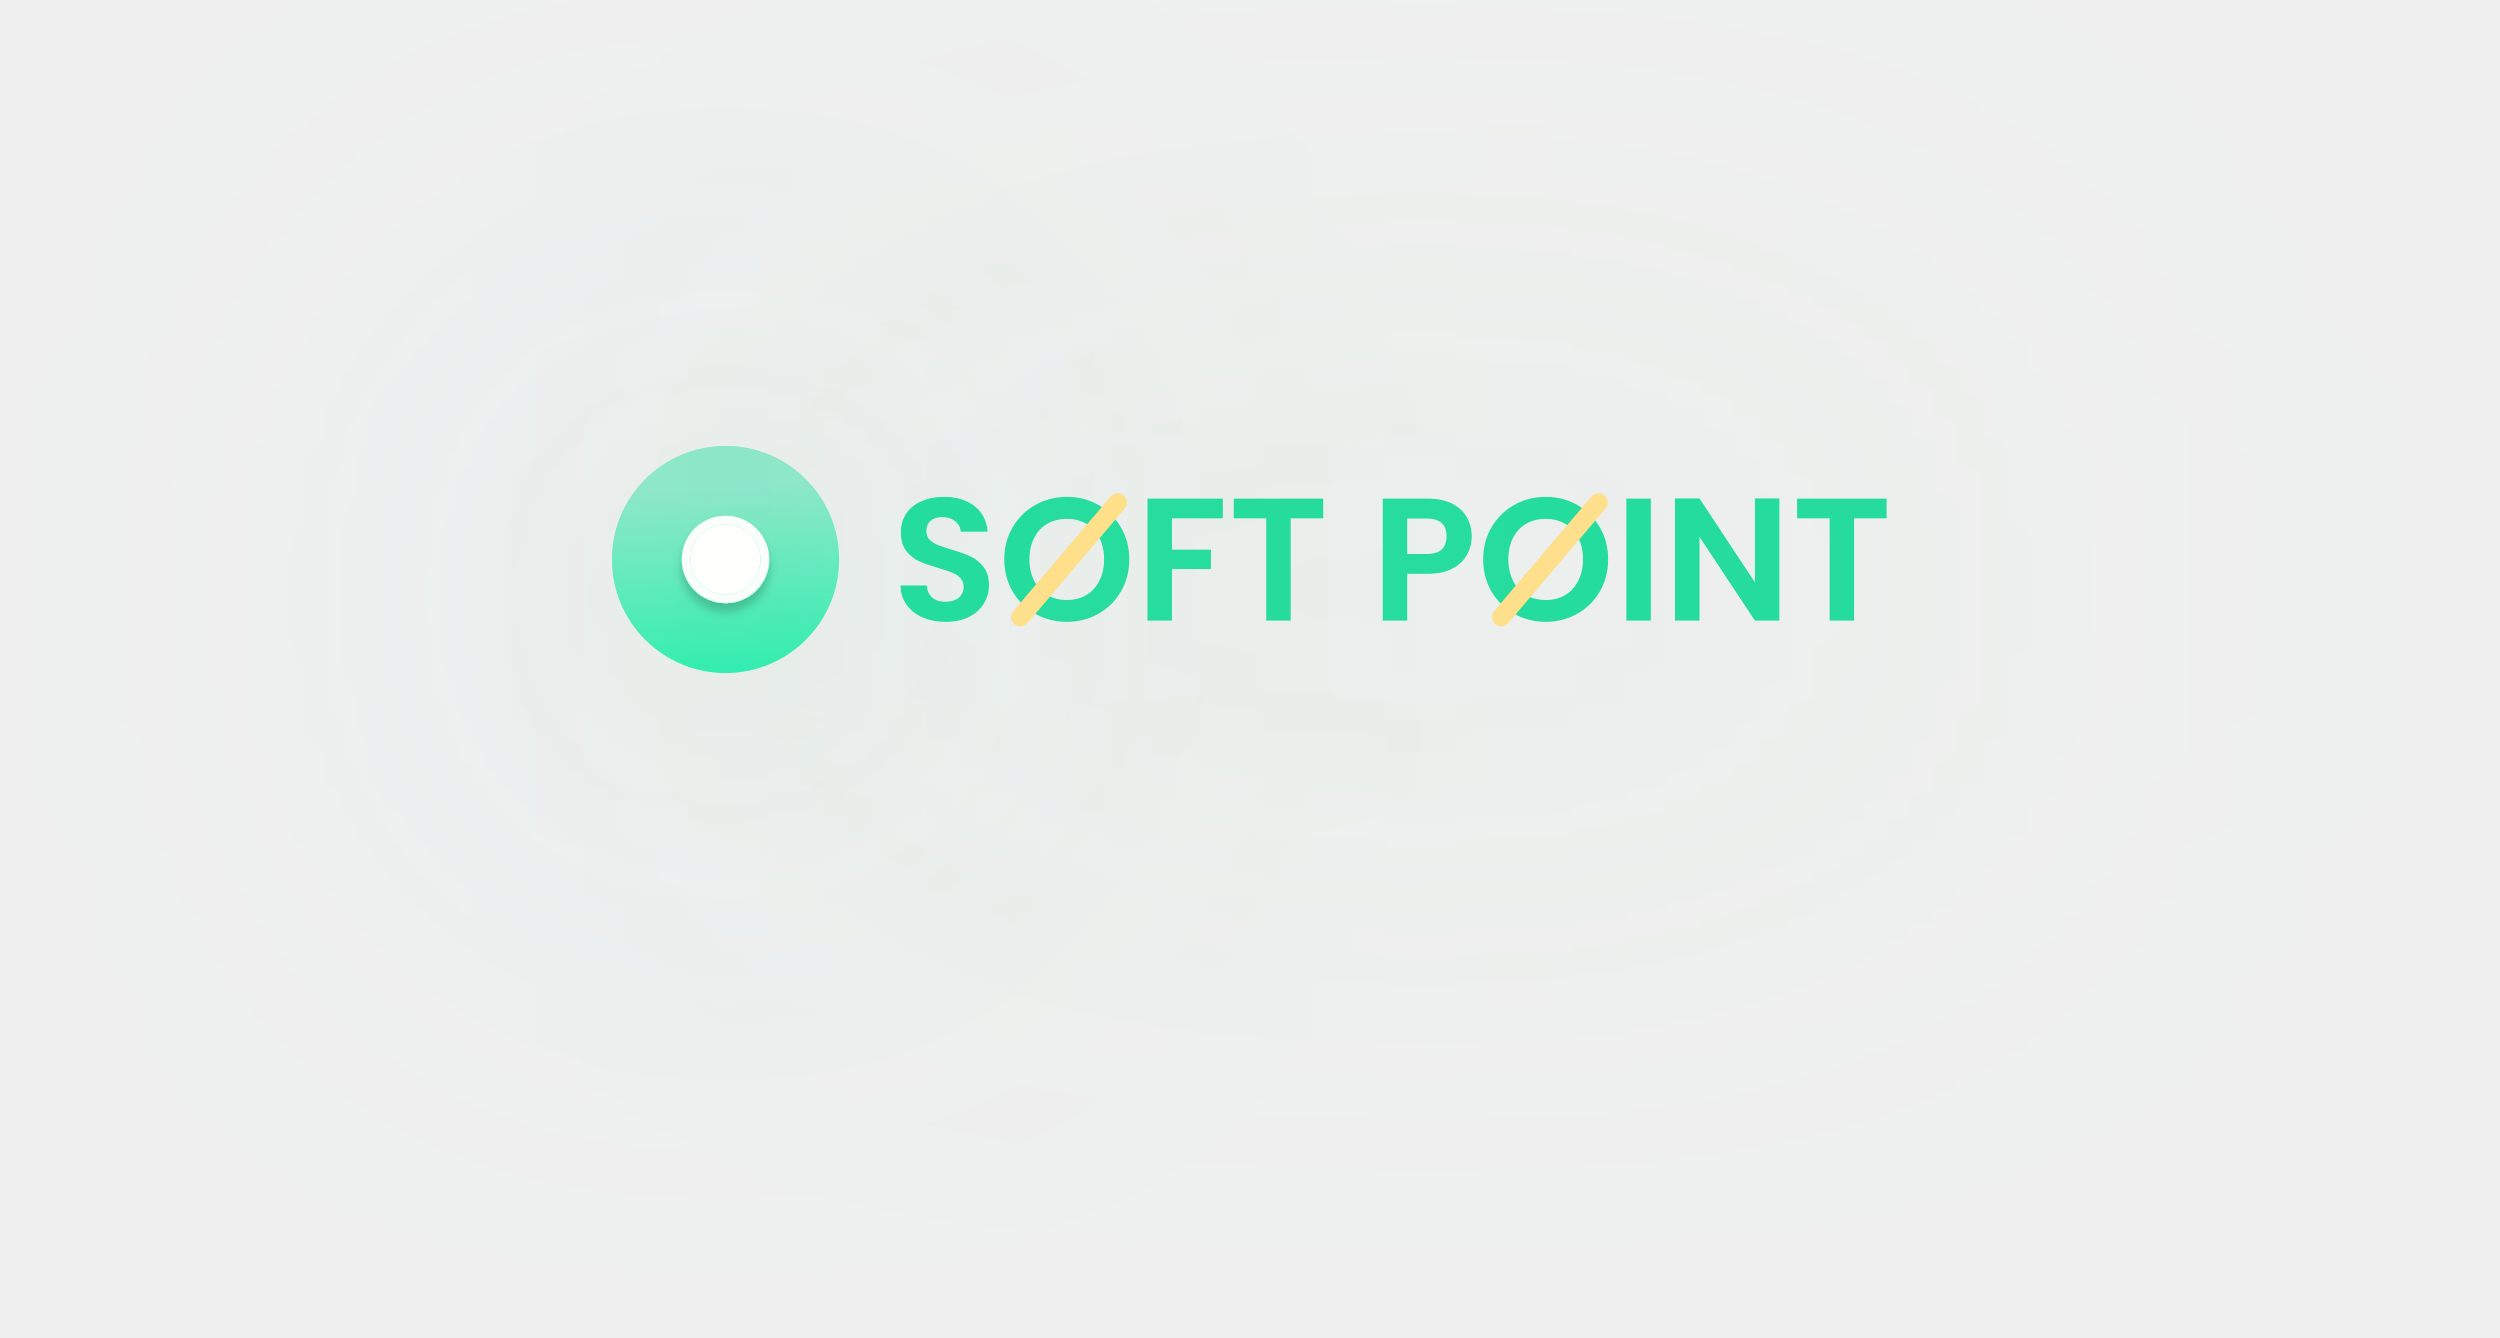
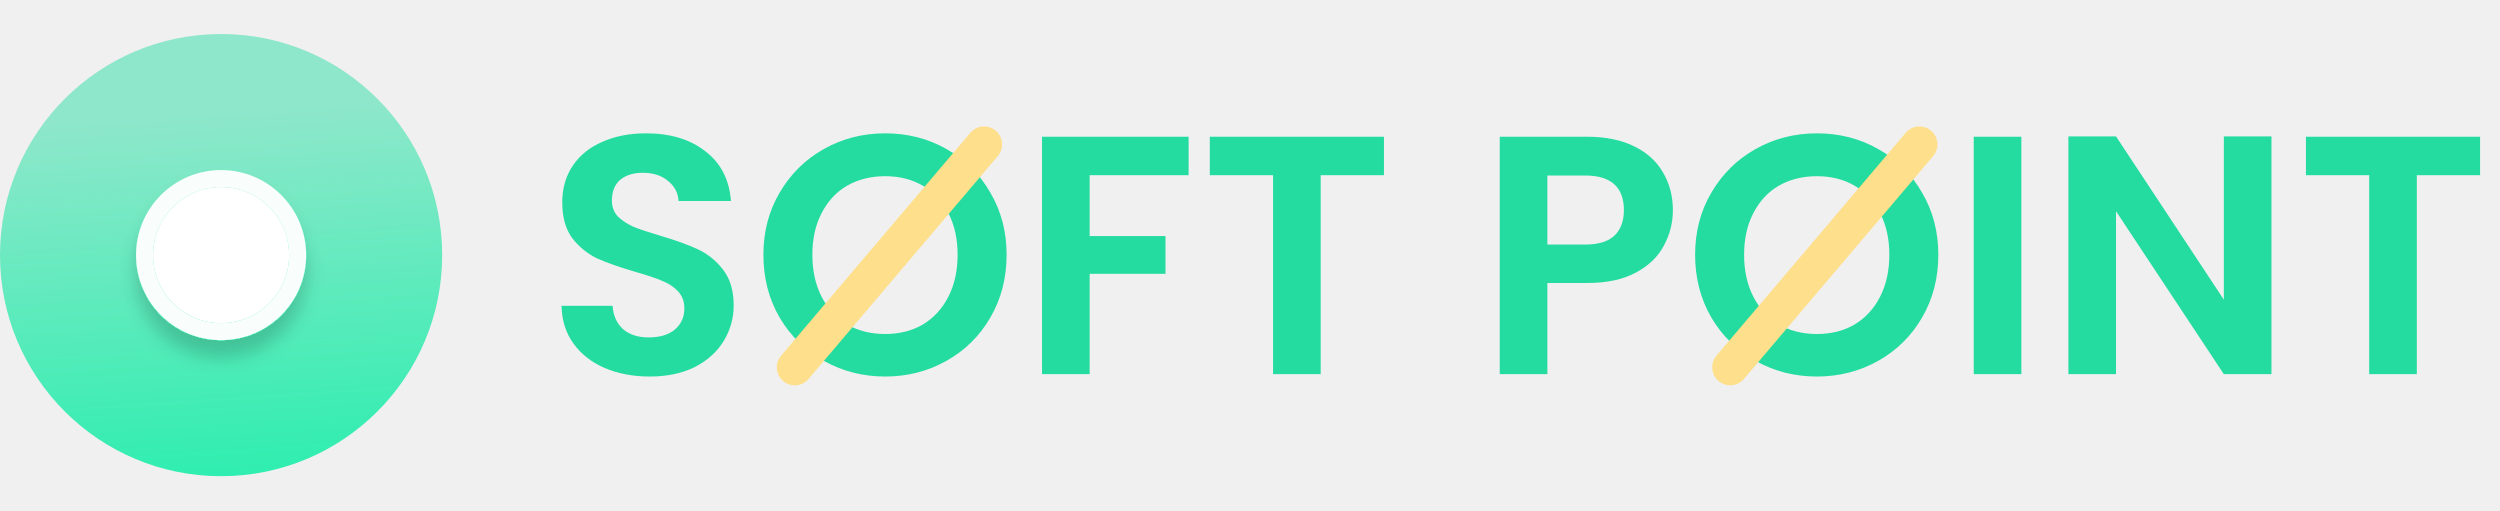
- <svg xmlns="http://www.w3.org/2000/svg" width="286" height="153" viewBox="0 0 286 153" fill="none">
+ <svg xmlns="http://www.w3.org/2000/svg" width="147" height="30" viewBox="0 0 147 30" fill="none">
+   <circle cx="13" cy="15" r="13" fill="url(#paint0_linear_77_3145)" />
+   <path d="M38.2 22.14C37.227 22.14 36.347 21.973 35.56 21.64C34.787 21.307 34.173 20.827 33.72 20.2C33.267 19.573 33.033 18.833 33.02 17.98H36.02C36.06 18.553 36.26 19.007 36.62 19.34C36.993 19.673 37.5 19.84 38.14 19.84C38.793 19.84 39.307 19.687 39.68 19.38C40.053 19.06 40.24 18.647 40.24 18.14C40.24 17.727 40.113 17.387 39.86 17.12C39.607 16.853 39.287 16.647 38.9 16.5C38.527 16.34 38.007 16.167 37.34 15.98C36.433 15.713 35.693 15.453 35.12 15.2C34.56 14.933 34.073 14.54 33.66 14.02C33.26 13.487 33.06 12.78 33.06 11.9C33.06 11.073 33.267 10.353 33.68 9.74C34.093 9.127 34.673 8.66 35.42 8.34C36.167 8.007 37.02 7.84 37.98 7.84C39.42 7.84 40.587 8.193 41.48 8.9C42.387 9.593 42.887 10.567 42.98 11.82H39.9C39.873 11.34 39.667 10.947 39.28 10.64C38.907 10.32 38.407 10.16 37.78 10.16C37.233 10.16 36.793 10.3 36.46 10.58C36.14 10.86 35.98 11.267 35.98 11.8C35.98 12.173 36.1 12.487 36.34 12.74C36.593 12.98 36.9 13.18 37.26 13.34C37.633 13.487 38.153 13.66 38.82 13.86C39.727 14.127 40.467 14.393 41.04 14.66C41.613 14.927 42.107 15.327 42.52 15.86C42.933 16.393 43.14 17.093 43.14 17.96C43.14 18.707 42.947 19.4 42.56 20.04C42.173 20.68 41.607 21.193 40.86 21.58C40.113 21.953 39.227 22.14 38.2 22.14ZM52.047 22.14C50.741 22.14 49.541 21.833 48.447 21.22C47.354 20.607 46.487 19.76 45.847 18.68C45.208 17.587 44.888 16.353 44.888 14.98C44.888 13.62 45.208 12.4 45.847 11.32C46.487 10.227 47.354 9.373 48.447 8.76C49.541 8.147 50.741 7.84 52.047 7.84C53.367 7.84 54.568 8.147 55.648 8.76C56.741 9.373 57.601 10.227 58.227 11.32C58.867 12.4 59.188 13.62 59.188 14.98C59.188 16.353 58.867 17.587 58.227 18.68C57.601 19.76 56.741 20.607 55.648 21.22C54.554 21.833 53.354 22.14 52.047 22.14ZM52.047 19.64C52.888 19.64 53.627 19.453 54.267 19.08C54.907 18.693 55.407 18.147 55.767 17.44C56.127 16.733 56.307 15.913 56.307 14.98C56.307 14.047 56.127 13.233 55.767 12.54C55.407 11.833 54.907 11.293 54.267 10.92C53.627 10.547 52.888 10.36 52.047 10.36C51.208 10.36 50.461 10.547 49.807 10.92C49.167 11.293 48.667 11.833 48.307 12.54C47.947 13.233 47.767 14.047 47.767 14.98C47.767 15.913 47.947 16.733 48.307 17.44C48.667 18.147 49.167 18.693 49.807 19.08C50.461 19.453 51.208 19.64 52.047 19.64ZM69.891 8.04V10.3H64.071V13.88H68.531V16.1H64.071V22H61.271V8.04H69.891ZM81.376 8.04V10.3H77.656V22H74.856V10.3H71.136V8.04H81.376ZM98.365 12.36C98.365 13.107 98.185 13.807 97.825 14.46C97.478 15.113 96.925 15.64 96.165 16.04C95.418 16.44 94.471 16.64 93.325 16.64H90.985V22H88.185V8.04H93.325C94.405 8.04 95.325 8.227 96.085 8.6C96.845 8.973 97.411 9.487 97.785 10.14C98.171 10.793 98.365 11.533 98.365 12.36ZM93.205 14.38C93.978 14.38 94.551 14.207 94.925 13.86C95.298 13.5 95.485 13 95.485 12.36C95.485 11 94.725 10.32 93.205 10.32H90.985V14.38H93.205ZM106.833 22.14C105.526 22.14 104.326 21.833 103.233 21.22C102.139 20.607 101.273 19.76 100.633 18.68C99.993 17.587 99.673 16.353 99.673 14.98C99.673 13.62 99.993 12.4 100.633 11.32C101.273 10.227 102.139 9.373 103.233 8.76C104.326 8.147 105.526 7.84 106.833 7.84C108.153 7.84 109.353 8.147 110.433 8.76C111.526 9.373 112.386 10.227 113.013 11.32C113.653 12.4 113.973 13.62 113.973 14.98C113.973 16.353 113.653 17.587 113.013 18.68C112.386 19.76 111.526 20.607 110.433 21.22C109.339 21.833 108.139 22.14 106.833 22.14ZM106.833 19.64C107.673 19.64 108.413 19.453 109.053 19.08C109.693 18.693 110.193 18.147 110.553 17.44C110.913 16.733 111.093 15.913 111.093 14.98C111.093 14.047 110.913 13.233 110.553 12.54C110.193 11.833 109.693 11.293 109.053 10.92C108.413 10.547 107.673 10.36 106.833 10.36C105.993 10.36 105.246 10.547 104.593 10.92C103.953 11.293 103.453 11.833 103.093 12.54C102.733 13.233 102.553 14.047 102.553 14.98C102.553 15.913 102.733 16.733 103.093 17.44C103.453 18.147 103.953 18.693 104.593 19.08C105.246 19.453 105.993 19.64 106.833 19.64ZM118.856 8.04V22H116.056V8.04H118.856ZM133.562 22H130.762L124.422 12.42V22H121.622V8.02H124.422L130.762 17.62V8.02H133.562V22ZM145.829 8.04V10.3H142.109V22H139.309V10.3H135.589V8.04H145.829Z" fill="#24DC9F" />
  <g filter="url(#filter0_d_77_3145)">
-     <circle cx="83" cy="64" r="13" fill="url(#paint0_linear_77_3145)" />
+     <circle cx="13" cy="15" r="4" fill="white" />
+     <circle cx="13" cy="15" r="4.5" stroke="#F9FEFC" />
  </g>
-   <g filter="url(#filter1_d_77_3145)">
-     <path d="M108.2 71.14C107.227 71.14 106.347 70.973 105.56 70.64C104.787 70.307 104.173 69.827 103.72 69.2C103.267 68.573 103.033 67.833 103.02 66.98H106.02C106.06 67.553 106.26 68.007 106.62 68.34C106.993 68.673 107.5 68.84 108.14 68.84C108.793 68.84 109.307 68.687 109.68 68.38C110.053 68.06 110.24 67.647 110.24 67.14C110.24 66.727 110.113 66.387 109.86 66.12C109.607 65.853 109.287 65.647 108.9 65.5C108.527 65.34 108.007 65.167 107.34 64.98C106.433 64.713 105.693 64.453 105.12 64.2C104.56 63.933 104.073 63.54 103.66 63.02C103.26 62.487 103.06 61.78 103.06 60.9C103.06 60.073 103.267 59.353 103.68 58.74C104.093 58.127 104.673 57.66 105.42 57.34C106.167 57.007 107.02 56.84 107.98 56.84C109.42 56.84 110.587 57.193 111.48 57.9C112.387 58.593 112.887 59.567 112.98 60.82H109.9C109.873 60.34 109.667 59.947 109.28 59.64C108.907 59.32 108.407 59.16 107.78 59.16C107.233 59.16 106.793 59.3 106.46 59.58C106.14 59.86 105.98 60.267 105.98 60.8C105.98 61.173 106.1 61.487 106.34 61.74C106.593 61.98 106.9 62.18 107.26 62.34C107.633 62.487 108.153 62.66 108.82 62.86C109.727 63.127 110.467 63.393 111.04 63.66C111.613 63.927 112.107 64.327 112.52 64.86C112.933 65.393 113.14 66.093 113.14 66.96C113.14 67.707 112.947 68.4 112.56 69.04C112.173 69.68 111.607 70.193 110.86 70.58C110.113 70.953 109.227 71.14 108.2 71.14ZM122.048 71.14C120.741 71.14 119.541 70.833 118.448 70.22C117.354 69.607 116.488 68.76 115.848 67.68C115.208 66.587 114.888 65.353 114.888 63.98C114.888 62.62 115.208 61.4 115.848 60.32C116.488 59.227 117.354 58.373 118.448 57.76C119.541 57.147 120.741 56.84 122.048 56.84C123.368 56.84 124.568 57.147 125.648 57.76C126.741 58.373 127.601 59.227 128.228 60.32C128.868 61.4 129.188 62.62 129.188 63.98C129.188 65.353 128.868 66.587 128.228 67.68C127.601 68.76 126.741 69.607 125.648 70.22C124.554 70.833 123.354 71.14 122.048 71.14ZM122.048 68.64C122.888 68.64 123.628 68.453 124.268 68.08C124.908 67.693 125.408 67.147 125.768 66.44C126.128 65.733 126.308 64.913 126.308 63.98C126.308 63.047 126.128 62.233 125.768 61.54C125.408 60.833 124.908 60.293 124.268 59.92C123.628 59.547 122.888 59.36 122.048 59.36C121.208 59.36 120.461 59.547 119.808 59.92C119.168 60.293 118.668 60.833 118.308 61.54C117.948 62.233 117.768 63.047 117.768 63.98C117.768 64.913 117.948 65.733 118.308 66.44C118.668 67.147 119.168 67.693 119.808 68.08C120.461 68.453 121.208 68.64 122.048 68.64ZM139.891 57.04V59.3H134.071V62.88H138.531V65.1H134.071V71H131.271V57.04H139.891ZM151.376 57.04V59.3H147.656V71H144.856V59.3H141.136V57.04H151.376ZM168.365 61.36C168.365 62.107 168.185 62.807 167.825 63.46C167.478 64.113 166.925 64.64 166.165 65.04C165.418 65.44 164.471 65.64 163.325 65.64H160.985V71H158.185V57.04H163.325C164.405 57.04 165.325 57.227 166.085 57.6C166.845 57.973 167.411 58.487 167.785 59.14C168.171 59.793 168.365 60.533 168.365 61.36ZM163.205 63.38C163.978 63.38 164.551 63.207 164.925 62.86C165.298 62.5 165.485 62 165.485 61.36C165.485 60 164.725 59.32 163.205 59.32H160.985V63.38H163.205ZM176.833 71.14C175.526 71.14 174.326 70.833 173.233 70.22C172.139 69.607 171.273 68.76 170.633 67.68C169.993 66.587 169.673 65.353 169.673 63.98C169.673 62.62 169.993 61.4 170.633 60.32C171.273 59.227 172.139 58.373 173.233 57.76C174.326 57.147 175.526 56.84 176.833 56.84C178.153 56.84 179.353 57.147 180.433 57.76C181.526 58.373 182.386 59.227 183.013 60.32C183.653 61.4 183.973 62.62 183.973 63.98C183.973 65.353 183.653 66.587 183.013 67.68C182.386 68.76 181.526 69.607 180.433 70.22C179.339 70.833 178.139 71.14 176.833 71.14ZM176.833 68.64C177.673 68.64 178.413 68.453 179.053 68.08C179.693 67.693 180.193 67.147 180.553 66.44C180.913 65.733 181.093 64.913 181.093 63.98C181.093 63.047 180.913 62.233 180.553 61.54C180.193 60.833 179.693 60.293 179.053 59.92C178.413 59.547 177.673 59.36 176.833 59.36C175.993 59.36 175.246 59.547 174.593 59.92C173.953 60.293 173.453 60.833 173.093 61.54C172.733 62.233 172.553 63.047 172.553 63.98C172.553 64.913 172.733 65.733 173.093 66.44C173.453 67.147 173.953 67.693 174.593 68.08C175.246 68.453 175.993 68.64 176.833 68.64ZM188.856 57.04V71H186.056V57.04H188.856ZM203.562 71H200.762L194.422 61.42V71H191.622V57.02H194.422L200.762 66.62V57.02H203.562V71ZM215.829 57.04V59.3H212.109V71H209.309V59.3H205.589V57.04H215.829Z" fill="#24DC9F" />
-   </g>
-   <g filter="url(#filter2_d_77_3145)">
-     <circle cx="83" cy="64" r="4" fill="white" />
-     <circle cx="83" cy="64" r="4.5" stroke="#F9FEFC" />
-   </g>
-   <g filter="url(#filter3_d_77_3145)">
-     <rect x="115.242" y="70.722" width="19.314" height="2.117" rx="1.058" transform="rotate(-49.6636 115.242 70.7222)" fill="#FEDF8B" />
-   </g>
-   <g filter="url(#filter4_d_77_3145)">
-     <rect x="170.244" y="70.719" width="19.31" height="2.117" rx="1.058" transform="rotate(-49.6636 170.244 70.719)" fill="#FEDF8B" />
-   </g>
+   <rect x="45.242" y="21.722" width="19.314" height="2.117" rx="1.058" transform="rotate(-49.6636 45.2422 21.7222)" fill="#FEDF8B" />
+   <rect x="100.244" y="21.719" width="19.31" height="2.117" rx="1.058" transform="rotate(-49.6636 100.244 21.719)" fill="#FEDF8B" />
  <defs>
-     <filter id="filter0_d_77_3145" x="0" y="-15" width="166" height="166" filterUnits="userSpaceOnUse" color-interpolation-filters="sRGB">
-       <feFlood flood-opacity="0" result="BackgroundImageFix" />
-       <feColorMatrix in="SourceAlpha" type="matrix" values="0 0 0 0 0 0 0 0 0 0 0 0 0 0 0 0 0 0 127 0" result="hardAlpha" />
-       <feOffset dy="4" />
-       <feGaussianBlur stdDeviation="35" />
-       <feComposite in2="hardAlpha" operator="out" />
-       <feColorMatrix type="matrix" values="0 0 0 0 0.608 0 0 0 0 0.843 0 0 0 0 0.765 0 0 0 0.8 0" />
-       <feBlend mode="normal" in2="BackgroundImageFix" result="effect1_dropShadow_77_3145" />
-       <feBlend mode="normal" in="SourceGraphic" in2="effect1_dropShadow_77_3145" result="shape" />
-     </filter>
-     <filter id="filter1_d_77_3145" x="33.02" y="-9.16" width="252.811" height="154.3" filterUnits="userSpaceOnUse" color-interpolation-filters="sRGB">
-       <feFlood flood-opacity="0" result="BackgroundImageFix" />
-       <feColorMatrix in="SourceAlpha" type="matrix" values="0 0 0 0 0 0 0 0 0 0 0 0 0 0 0 0 0 0 127 0" result="hardAlpha" />
-       <feOffset dy="4" />
-       <feGaussianBlur stdDeviation="35" />
-       <feComposite in2="hardAlpha" operator="out" />
-       <feColorMatrix type="matrix" values="0 0 0 0 0.608 0 0 0 0 0.843 0 0 0 0 0.765 0 0 0 0.8 0" />
-       <feBlend mode="normal" in2="BackgroundImageFix" result="effect1_dropShadow_77_3145" />
-       <feBlend mode="normal" in="SourceGraphic" in2="effect1_dropShadow_77_3145" result="shape" />
-     </filter>
-     <filter id="filter2_d_77_3145" x="77" y="59" width="12" height="12" filterUnits="userSpaceOnUse" color-interpolation-filters="sRGB">
+     <filter id="filter0_d_77_3145" x="7" y="10" width="12" height="12" filterUnits="userSpaceOnUse" color-interpolation-filters="sRGB">
      <feFlood flood-opacity="0" result="BackgroundImageFix" />
      <feColorMatrix in="SourceAlpha" type="matrix" values="0 0 0 0 0 0 0 0 0 0 0 0 0 0 0 0 0 0 127 0" result="hardAlpha" />
      <feOffset dy="1" />
      <feGaussianBlur stdDeviation="0.5" />
      <feComposite in2="hardAlpha" operator="out" />
      <feColorMatrix type="matrix" values="0 0 0 0 0.021 0 0 0 0 0.121 0 0 0 0 0.089 0 0 0 0.2 0" />
      <feBlend mode="normal" in2="BackgroundImageFix" result="effect1_dropShadow_77_3145" />
      <feBlend mode="normal" in="SourceGraphic" in2="effect1_dropShadow_77_3145" result="shape" />
    </filter>
-     <filter id="filter3_d_77_3145" x="31.676" y="-22.566" width="173.248" height="175.225" filterUnits="userSpaceOnUse" color-interpolation-filters="sRGB">
-       <feFlood flood-opacity="0" result="BackgroundImageFix" />
-       <feColorMatrix in="SourceAlpha" type="matrix" values="0 0 0 0 0 0 0 0 0 0 0 0 0 0 0 0 0 0 127 0" result="hardAlpha" />
-       <feOffset dx="-4" dy="1" />
-       <feGaussianBlur stdDeviation="40" />
-       <feComposite in2="hardAlpha" operator="out" />
-       <feColorMatrix type="matrix" values="0 0 0 0 0.965 0 0 0 0 0.847 0 0 0 0 0.529 0 0 0 0.7 0" />
-       <feBlend mode="normal" in2="BackgroundImageFix" result="effect1_dropShadow_77_3145" />
-       <feBlend mode="normal" in="SourceGraphic" in2="effect1_dropShadow_77_3145" result="shape" />
-     </filter>
-     <filter id="filter4_d_77_3145" x="86.678" y="-22.567" width="173.246" height="175.222" filterUnits="userSpaceOnUse" color-interpolation-filters="sRGB">
-       <feFlood flood-opacity="0" result="BackgroundImageFix" />
-       <feColorMatrix in="SourceAlpha" type="matrix" values="0 0 0 0 0 0 0 0 0 0 0 0 0 0 0 0 0 0 127 0" result="hardAlpha" />
-       <feOffset dx="-4" dy="1" />
-       <feGaussianBlur stdDeviation="40" />
-       <feComposite in2="hardAlpha" operator="out" />
-       <feColorMatrix type="matrix" values="0 0 0 0 0.965 0 0 0 0 0.847 0 0 0 0 0.529 0 0 0 0.7 0" />
-       <feBlend mode="normal" in2="BackgroundImageFix" result="effect1_dropShadow_77_3145" />
-       <feBlend mode="normal" in="SourceGraphic" in2="effect1_dropShadow_77_3145" result="shape" />
-     </filter>
-     <linearGradient id="paint0_linear_77_3145" x1="81.566" y1="55.684" x2="83" y2="77" gradientUnits="userSpaceOnUse">
+     <linearGradient id="paint0_linear_77_3145" x1="11.566" y1="6.684" x2="13" y2="28" gradientUnits="userSpaceOnUse">
      <stop stop-color="#8EE7CA" />
      <stop offset="1" stop-color="#2FEEAF" />
    </linearGradient>
  </defs>
</svg>
